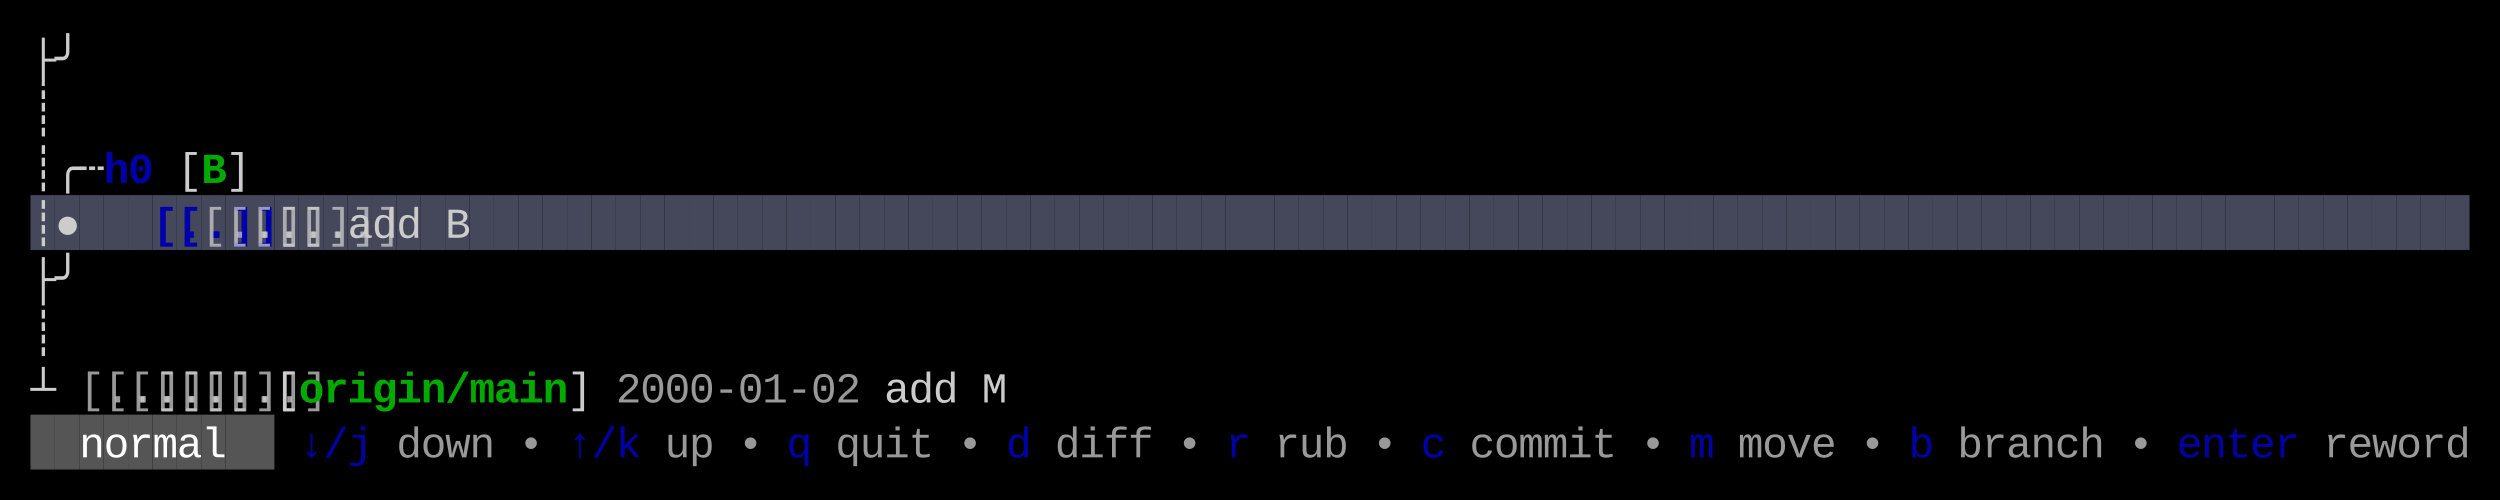
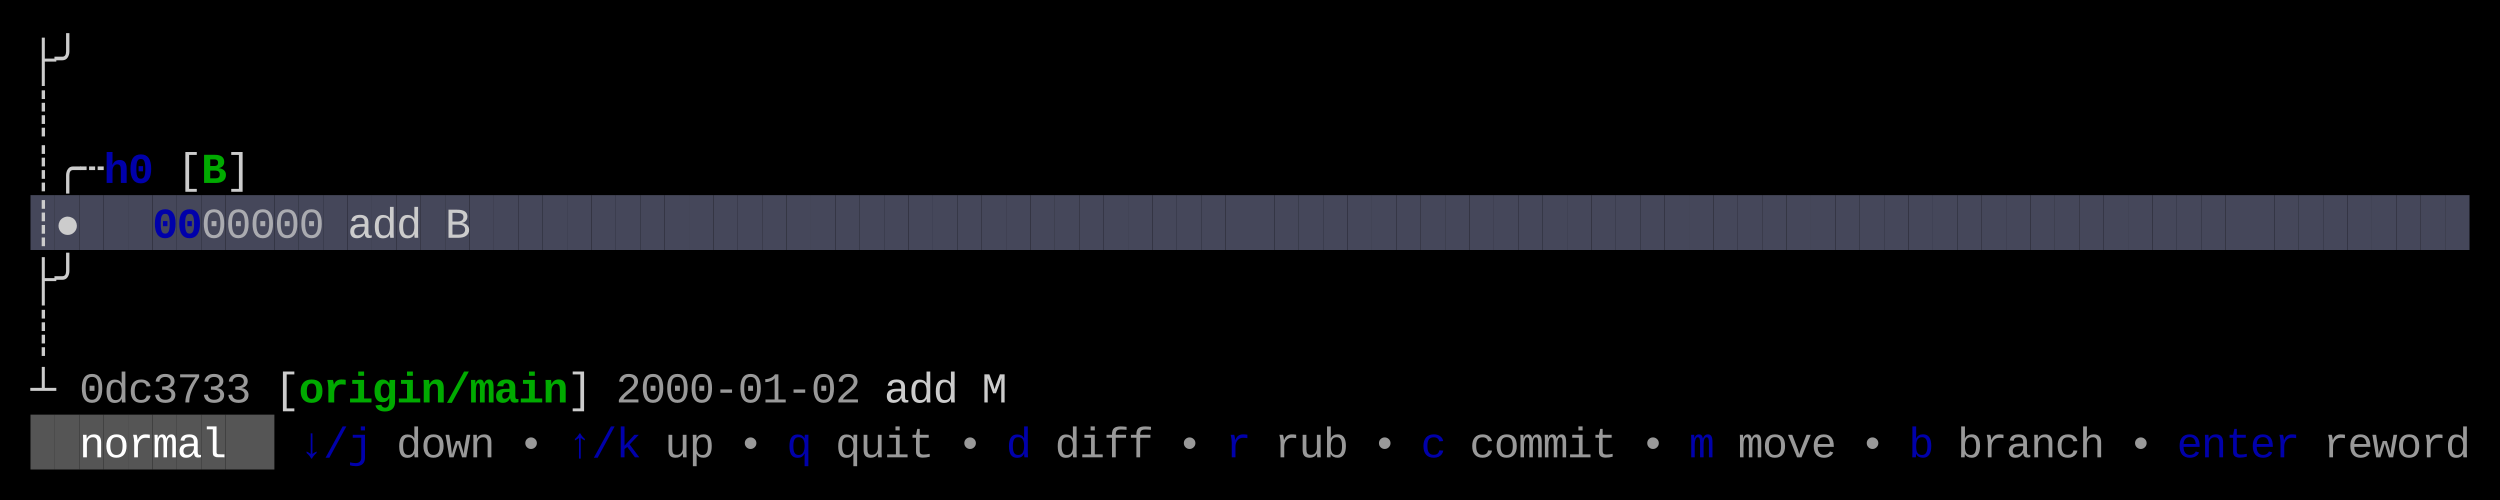
<svg xmlns="http://www.w3.org/2000/svg" width="820" height="164" viewBox="0 0 820 164">
  <rect x="0" y="0" width="820" height="164" fill="#000000" />
  <rect x="10" y="64" width="8" height="18" fill="#45475A" />
  <rect x="18" y="64" width="8" height="18" fill="#45475A" />
  <rect x="26" y="64" width="8" height="18" fill="#45475A" />
  <rect x="34" y="64" width="8" height="18" fill="#45475A" />
  <rect x="42" y="64" width="8" height="18" fill="#45475A" />
  <rect x="50" y="64" width="8" height="18" fill="#45475A" />
  <rect x="58" y="64" width="8" height="18" fill="#45475A" />
  <rect x="66" y="64" width="8" height="18" fill="#45475A" />
  <rect x="74" y="64" width="8" height="18" fill="#45475A" />
  <rect x="82" y="64" width="8" height="18" fill="#45475A" />
  <rect x="90" y="64" width="8" height="18" fill="#45475A" />
  <rect x="98" y="64" width="8" height="18" fill="#45475A" />
  <rect x="106" y="64" width="8" height="18" fill="#45475A" />
  <rect x="114" y="64" width="8" height="18" fill="#45475A" />
  <rect x="122" y="64" width="8" height="18" fill="#45475A" />
  <rect x="130" y="64" width="8" height="18" fill="#45475A" />
  <rect x="138" y="64" width="8" height="18" fill="#45475A" />
  <rect x="146" y="64" width="8" height="18" fill="#45475A" />
  <rect x="154" y="64" width="8" height="18" fill="#45475A" />
  <rect x="162" y="64" width="8" height="18" fill="#45475A" />
  <rect x="170" y="64" width="8" height="18" fill="#45475A" />
  <rect x="178" y="64" width="8" height="18" fill="#45475A" />
  <rect x="186" y="64" width="8" height="18" fill="#45475A" />
  <rect x="194" y="64" width="8" height="18" fill="#45475A" />
  <rect x="202" y="64" width="8" height="18" fill="#45475A" />
  <rect x="210" y="64" width="8" height="18" fill="#45475A" />
  <rect x="218" y="64" width="8" height="18" fill="#45475A" />
  <rect x="226" y="64" width="8" height="18" fill="#45475A" />
  <rect x="234" y="64" width="8" height="18" fill="#45475A" />
  <rect x="242" y="64" width="8" height="18" fill="#45475A" />
  <rect x="250" y="64" width="8" height="18" fill="#45475A" />
  <rect x="258" y="64" width="8" height="18" fill="#45475A" />
  <rect x="266" y="64" width="8" height="18" fill="#45475A" />
  <rect x="274" y="64" width="8" height="18" fill="#45475A" />
  <rect x="282" y="64" width="8" height="18" fill="#45475A" />
  <rect x="290" y="64" width="8" height="18" fill="#45475A" />
  <rect x="298" y="64" width="8" height="18" fill="#45475A" />
  <rect x="306" y="64" width="8" height="18" fill="#45475A" />
  <rect x="314" y="64" width="8" height="18" fill="#45475A" />
  <rect x="322" y="64" width="8" height="18" fill="#45475A" />
  <rect x="330" y="64" width="8" height="18" fill="#45475A" />
  <rect x="338" y="64" width="8" height="18" fill="#45475A" />
  <rect x="346" y="64" width="8" height="18" fill="#45475A" />
  <rect x="354" y="64" width="8" height="18" fill="#45475A" />
  <rect x="362" y="64" width="8" height="18" fill="#45475A" />
  <rect x="370" y="64" width="8" height="18" fill="#45475A" />
  <rect x="378" y="64" width="8" height="18" fill="#45475A" />
  <rect x="386" y="64" width="8" height="18" fill="#45475A" />
  <rect x="394" y="64" width="8" height="18" fill="#45475A" />
  <rect x="402" y="64" width="8" height="18" fill="#45475A" />
  <rect x="410" y="64" width="8" height="18" fill="#45475A" />
  <rect x="418" y="64" width="8" height="18" fill="#45475A" />
  <rect x="426" y="64" width="8" height="18" fill="#45475A" />
  <rect x="434" y="64" width="8" height="18" fill="#45475A" />
  <rect x="442" y="64" width="8" height="18" fill="#45475A" />
  <rect x="450" y="64" width="8" height="18" fill="#45475A" />
  <rect x="458" y="64" width="8" height="18" fill="#45475A" />
  <rect x="466" y="64" width="8" height="18" fill="#45475A" />
  <rect x="474" y="64" width="8" height="18" fill="#45475A" />
  <rect x="482" y="64" width="8" height="18" fill="#45475A" />
  <rect x="490" y="64" width="8" height="18" fill="#45475A" />
  <rect x="498" y="64" width="8" height="18" fill="#45475A" />
  <rect x="506" y="64" width="8" height="18" fill="#45475A" />
  <rect x="514" y="64" width="8" height="18" fill="#45475A" />
  <rect x="522" y="64" width="8" height="18" fill="#45475A" />
  <rect x="530" y="64" width="8" height="18" fill="#45475A" />
  <rect x="538" y="64" width="8" height="18" fill="#45475A" />
  <rect x="546" y="64" width="8" height="18" fill="#45475A" />
  <rect x="554" y="64" width="8" height="18" fill="#45475A" />
  <rect x="562" y="64" width="8" height="18" fill="#45475A" />
  <rect x="570" y="64" width="8" height="18" fill="#45475A" />
  <rect x="578" y="64" width="8" height="18" fill="#45475A" />
  <rect x="586" y="64" width="8" height="18" fill="#45475A" />
  <rect x="594" y="64" width="8" height="18" fill="#45475A" />
  <rect x="602" y="64" width="8" height="18" fill="#45475A" />
  <rect x="610" y="64" width="8" height="18" fill="#45475A" />
  <rect x="618" y="64" width="8" height="18" fill="#45475A" />
  <rect x="626" y="64" width="8" height="18" fill="#45475A" />
  <rect x="634" y="64" width="8" height="18" fill="#45475A" />
  <rect x="642" y="64" width="8" height="18" fill="#45475A" />
  <rect x="650" y="64" width="8" height="18" fill="#45475A" />
  <rect x="658" y="64" width="8" height="18" fill="#45475A" />
  <rect x="666" y="64" width="8" height="18" fill="#45475A" />
  <rect x="674" y="64" width="8" height="18" fill="#45475A" />
  <rect x="682" y="64" width="8" height="18" fill="#45475A" />
  <rect x="690" y="64" width="8" height="18" fill="#45475A" />
  <rect x="698" y="64" width="8" height="18" fill="#45475A" />
  <rect x="706" y="64" width="8" height="18" fill="#45475A" />
  <rect x="714" y="64" width="8" height="18" fill="#45475A" />
  <rect x="722" y="64" width="8" height="18" fill="#45475A" />
  <rect x="730" y="64" width="8" height="18" fill="#45475A" />
  <rect x="738" y="64" width="8" height="18" fill="#45475A" />
  <rect x="746" y="64" width="8" height="18" fill="#45475A" />
  <rect x="754" y="64" width="8" height="18" fill="#45475A" />
  <rect x="762" y="64" width="8" height="18" fill="#45475A" />
  <rect x="770" y="64" width="8" height="18" fill="#45475A" />
  <rect x="778" y="64" width="8" height="18" fill="#45475A" />
  <rect x="786" y="64" width="8" height="18" fill="#45475A" />
  <rect x="794" y="64" width="8" height="18" fill="#45475A" />
  <rect x="802" y="64" width="8" height="18" fill="#45475A" />
  <rect x="10" y="136" width="8" height="18" fill="#555555" />
  <rect x="18" y="136" width="8" height="18" fill="#555555" />
  <rect x="26" y="136" width="8" height="18" fill="#555555" />
  <rect x="34" y="136" width="8" height="18" fill="#555555" />
  <rect x="42" y="136" width="8" height="18" fill="#555555" />
  <rect x="50" y="136" width="8" height="18" fill="#555555" />
  <rect x="58" y="136" width="8" height="18" fill="#555555" />
  <rect x="66" y="136" width="8" height="18" fill="#555555" />
  <rect x="74" y="136" width="8" height="18" fill="#555555" />
  <rect x="82" y="136" width="8" height="18" fill="#555555" />
  <text x="10" y="24" style="fill:#CCCCCC;" font-family="Menlo, Monaco, 'Courier New', monospace" font-size="14" xml:space="preserve">├</text>
  <text x="18" y="24" style="fill:#CCCCCC;" font-family="Menlo, Monaco, 'Courier New', monospace" font-size="14" xml:space="preserve">╯</text>
  <text x="10" y="42" style="fill:#CCCCCC;" font-family="Menlo, Monaco, 'Courier New', monospace" font-size="14" xml:space="preserve">┊</text>
  <text x="10" y="60" style="fill:#CCCCCC;" font-family="Menlo, Monaco, 'Courier New', monospace" font-size="14" xml:space="preserve">┊</text>
  <text x="18" y="60" style="fill:#CCCCCC;" font-family="Menlo, Monaco, 'Courier New', monospace" font-size="14" xml:space="preserve">╭</text>
  <text x="26" y="60" style="fill:#CCCCCC;" font-family="Menlo, Monaco, 'Courier New', monospace" font-size="14" xml:space="preserve">┄</text>
  <text x="34" y="60" style="fill:#0000AA;font-weight:bold;" font-family="Menlo, Monaco, 'Courier New', monospace" font-size="14" xml:space="preserve">h</text>
  <text x="42" y="60" style="fill:#0000AA;font-weight:bold;" font-family="Menlo, Monaco, 'Courier New', monospace" font-size="14" xml:space="preserve">0</text>
  <text x="58" y="60" style="fill:#CCCCCC;" font-family="Menlo, Monaco, 'Courier New', monospace" font-size="14" xml:space="preserve">[</text>
  <text x="66" y="60" style="fill:#00AA00;font-weight:bold;" font-family="Menlo, Monaco, 'Courier New', monospace" font-size="14" xml:space="preserve">B</text>
  <text x="74" y="60" style="fill:#CCCCCC;" font-family="Menlo, Monaco, 'Courier New', monospace" font-size="14" xml:space="preserve">]</text>
  <text x="10" y="78" style="fill:#CCCCCC;" font-family="Menlo, Monaco, 'Courier New', monospace" font-size="14" xml:space="preserve">┊</text>
  <text x="18" y="78" style="fill:#CCCCCC;" font-family="Menlo, Monaco, 'Courier New', monospace" font-size="14" xml:space="preserve">●</text>
-   <text x="50" y="78" style="fill:#0000AA;font-weight:bold;" font-family="Menlo, Monaco, 'Courier New', monospace" font-size="14" xml:space="preserve">[..]</text>
-   <text x="58" y="78" style="fill:#0000AA;font-weight:bold;" font-family="Menlo, Monaco, 'Courier New', monospace" font-size="14" xml:space="preserve">[..]</text>
-   <text x="66" y="78" style="fill:#CCCCCC;opacity:0.75;" font-family="Menlo, Monaco, 'Courier New', monospace" font-size="14" xml:space="preserve">[..]</text>
-   <text x="74" y="78" style="fill:#CCCCCC;opacity:0.75;" font-family="Menlo, Monaco, 'Courier New', monospace" font-size="14" xml:space="preserve">[..]</text>
-   <text x="82" y="78" style="fill:#CCCCCC;opacity:0.75;" font-family="Menlo, Monaco, 'Courier New', monospace" font-size="14" xml:space="preserve">[..]</text>
-   <text x="90" y="78" style="fill:#CCCCCC;opacity:0.75;" font-family="Menlo, Monaco, 'Courier New', monospace" font-size="14" xml:space="preserve">[..]</text>
-   <text x="98" y="78" style="fill:#CCCCCC;opacity:0.75;" font-family="Menlo, Monaco, 'Courier New', monospace" font-size="14" xml:space="preserve">[..]</text>
+   <text x="50" y="78" style="fill:#0000AA;font-weight:bold;" font-family="Menlo, Monaco, 'Courier New', monospace" font-size="14" xml:space="preserve">0</text>
+   <text x="58" y="78" style="fill:#0000AA;font-weight:bold;" font-family="Menlo, Monaco, 'Courier New', monospace" font-size="14" xml:space="preserve">0</text>
+   <text x="66" y="78" style="fill:#CCCCCC;opacity:0.75;" font-family="Menlo, Monaco, 'Courier New', monospace" font-size="14" xml:space="preserve">0</text>
+   <text x="74" y="78" style="fill:#CCCCCC;opacity:0.75;" font-family="Menlo, Monaco, 'Courier New', monospace" font-size="14" xml:space="preserve">0</text>
+   <text x="82" y="78" style="fill:#CCCCCC;opacity:0.75;" font-family="Menlo, Monaco, 'Courier New', monospace" font-size="14" xml:space="preserve">0</text>
+   <text x="90" y="78" style="fill:#CCCCCC;opacity:0.75;" font-family="Menlo, Monaco, 'Courier New', monospace" font-size="14" xml:space="preserve">0</text>
+   <text x="98" y="78" style="fill:#CCCCCC;opacity:0.75;" font-family="Menlo, Monaco, 'Courier New', monospace" font-size="14" xml:space="preserve">0</text>
  <text x="114" y="78" style="fill:#CCCCCC;" font-family="Menlo, Monaco, 'Courier New', monospace" font-size="14" xml:space="preserve">a</text>
  <text x="122" y="78" style="fill:#CCCCCC;" font-family="Menlo, Monaco, 'Courier New', monospace" font-size="14" xml:space="preserve">d</text>
  <text x="130" y="78" style="fill:#CCCCCC;" font-family="Menlo, Monaco, 'Courier New', monospace" font-size="14" xml:space="preserve">d</text>
  <text x="146" y="78" style="fill:#CCCCCC;" font-family="Menlo, Monaco, 'Courier New', monospace" font-size="14" xml:space="preserve">B</text>
  <text x="10" y="96" style="fill:#CCCCCC;" font-family="Menlo, Monaco, 'Courier New', monospace" font-size="14" xml:space="preserve">├</text>
  <text x="18" y="96" style="fill:#CCCCCC;" font-family="Menlo, Monaco, 'Courier New', monospace" font-size="14" xml:space="preserve">╯</text>
  <text x="10" y="114" style="fill:#CCCCCC;" font-family="Menlo, Monaco, 'Courier New', monospace" font-size="14" xml:space="preserve">┊</text>
  <text x="10" y="132" style="fill:#CCCCCC;" font-family="Menlo, Monaco, 'Courier New', monospace" font-size="14" xml:space="preserve">┴</text>
-   <text x="26" y="132" style="fill:#CCCCCC;opacity:0.75;" font-family="Menlo, Monaco, 'Courier New', monospace" font-size="14" xml:space="preserve">[..]</text>
-   <text x="34" y="132" style="fill:#CCCCCC;opacity:0.75;" font-family="Menlo, Monaco, 'Courier New', monospace" font-size="14" xml:space="preserve">[..]</text>
-   <text x="42" y="132" style="fill:#CCCCCC;opacity:0.75;" font-family="Menlo, Monaco, 'Courier New', monospace" font-size="14" xml:space="preserve">[..]</text>
-   <text x="50" y="132" style="fill:#CCCCCC;opacity:0.75;" font-family="Menlo, Monaco, 'Courier New', monospace" font-size="14" xml:space="preserve">[..]</text>
-   <text x="58" y="132" style="fill:#CCCCCC;opacity:0.75;" font-family="Menlo, Monaco, 'Courier New', monospace" font-size="14" xml:space="preserve">[..]</text>
-   <text x="66" y="132" style="fill:#CCCCCC;opacity:0.75;" font-family="Menlo, Monaco, 'Courier New', monospace" font-size="14" xml:space="preserve">[..]</text>
-   <text x="74" y="132" style="fill:#CCCCCC;opacity:0.75;" font-family="Menlo, Monaco, 'Courier New', monospace" font-size="14" xml:space="preserve">[..]</text>
+   <text x="26" y="132" style="fill:#CCCCCC;opacity:0.75;" font-family="Menlo, Monaco, 'Courier New', monospace" font-size="14" xml:space="preserve">0</text>
+   <text x="34" y="132" style="fill:#CCCCCC;opacity:0.75;" font-family="Menlo, Monaco, 'Courier New', monospace" font-size="14" xml:space="preserve">d</text>
+   <text x="42" y="132" style="fill:#CCCCCC;opacity:0.75;" font-family="Menlo, Monaco, 'Courier New', monospace" font-size="14" xml:space="preserve">c</text>
+   <text x="50" y="132" style="fill:#CCCCCC;opacity:0.75;" font-family="Menlo, Monaco, 'Courier New', monospace" font-size="14" xml:space="preserve">3</text>
+   <text x="58" y="132" style="fill:#CCCCCC;opacity:0.75;" font-family="Menlo, Monaco, 'Courier New', monospace" font-size="14" xml:space="preserve">7</text>
+   <text x="66" y="132" style="fill:#CCCCCC;opacity:0.75;" font-family="Menlo, Monaco, 'Courier New', monospace" font-size="14" xml:space="preserve">3</text>
+   <text x="74" y="132" style="fill:#CCCCCC;opacity:0.75;" font-family="Menlo, Monaco, 'Courier New', monospace" font-size="14" xml:space="preserve">3</text>
  <text x="90" y="132" style="fill:#CCCCCC;" font-family="Menlo, Monaco, 'Courier New', monospace" font-size="14" xml:space="preserve">[</text>
  <text x="98" y="132" style="fill:#00AA00;font-weight:bold;" font-family="Menlo, Monaco, 'Courier New', monospace" font-size="14" xml:space="preserve">o</text>
  <text x="106" y="132" style="fill:#00AA00;font-weight:bold;" font-family="Menlo, Monaco, 'Courier New', monospace" font-size="14" xml:space="preserve">r</text>
  <text x="114" y="132" style="fill:#00AA00;font-weight:bold;" font-family="Menlo, Monaco, 'Courier New', monospace" font-size="14" xml:space="preserve">i</text>
  <text x="122" y="132" style="fill:#00AA00;font-weight:bold;" font-family="Menlo, Monaco, 'Courier New', monospace" font-size="14" xml:space="preserve">g</text>
  <text x="130" y="132" style="fill:#00AA00;font-weight:bold;" font-family="Menlo, Monaco, 'Courier New', monospace" font-size="14" xml:space="preserve">i</text>
  <text x="138" y="132" style="fill:#00AA00;font-weight:bold;" font-family="Menlo, Monaco, 'Courier New', monospace" font-size="14" xml:space="preserve">n</text>
  <text x="146" y="132" style="fill:#00AA00;font-weight:bold;" font-family="Menlo, Monaco, 'Courier New', monospace" font-size="14" xml:space="preserve">/</text>
  <text x="154" y="132" style="fill:#00AA00;font-weight:bold;" font-family="Menlo, Monaco, 'Courier New', monospace" font-size="14" xml:space="preserve">m</text>
  <text x="162" y="132" style="fill:#00AA00;font-weight:bold;" font-family="Menlo, Monaco, 'Courier New', monospace" font-size="14" xml:space="preserve">a</text>
  <text x="170" y="132" style="fill:#00AA00;font-weight:bold;" font-family="Menlo, Monaco, 'Courier New', monospace" font-size="14" xml:space="preserve">i</text>
  <text x="178" y="132" style="fill:#00AA00;font-weight:bold;" font-family="Menlo, Monaco, 'Courier New', monospace" font-size="14" xml:space="preserve">n</text>
  <text x="186" y="132" style="fill:#CCCCCC;" font-family="Menlo, Monaco, 'Courier New', monospace" font-size="14" xml:space="preserve">]</text>
  <text x="202" y="132" style="fill:#CCCCCC;opacity:0.75;" font-family="Menlo, Monaco, 'Courier New', monospace" font-size="14" xml:space="preserve">2</text>
  <text x="210" y="132" style="fill:#CCCCCC;opacity:0.75;" font-family="Menlo, Monaco, 'Courier New', monospace" font-size="14" xml:space="preserve">0</text>
  <text x="218" y="132" style="fill:#CCCCCC;opacity:0.75;" font-family="Menlo, Monaco, 'Courier New', monospace" font-size="14" xml:space="preserve">0</text>
  <text x="226" y="132" style="fill:#CCCCCC;opacity:0.75;" font-family="Menlo, Monaco, 'Courier New', monospace" font-size="14" xml:space="preserve">0</text>
  <text x="234" y="132" style="fill:#CCCCCC;opacity:0.75;" font-family="Menlo, Monaco, 'Courier New', monospace" font-size="14" xml:space="preserve">-</text>
  <text x="242" y="132" style="fill:#CCCCCC;opacity:0.75;" font-family="Menlo, Monaco, 'Courier New', monospace" font-size="14" xml:space="preserve">0</text>
  <text x="250" y="132" style="fill:#CCCCCC;opacity:0.75;" font-family="Menlo, Monaco, 'Courier New', monospace" font-size="14" xml:space="preserve">1</text>
  <text x="258" y="132" style="fill:#CCCCCC;opacity:0.75;" font-family="Menlo, Monaco, 'Courier New', monospace" font-size="14" xml:space="preserve">-</text>
  <text x="266" y="132" style="fill:#CCCCCC;opacity:0.75;" font-family="Menlo, Monaco, 'Courier New', monospace" font-size="14" xml:space="preserve">0</text>
  <text x="274" y="132" style="fill:#CCCCCC;opacity:0.75;" font-family="Menlo, Monaco, 'Courier New', monospace" font-size="14" xml:space="preserve">2</text>
  <text x="290" y="132" style="fill:#CCCCCC;" font-family="Menlo, Monaco, 'Courier New', monospace" font-size="14" xml:space="preserve">a</text>
  <text x="298" y="132" style="fill:#CCCCCC;" font-family="Menlo, Monaco, 'Courier New', monospace" font-size="14" xml:space="preserve">d</text>
  <text x="306" y="132" style="fill:#CCCCCC;" font-family="Menlo, Monaco, 'Courier New', monospace" font-size="14" xml:space="preserve">d</text>
  <text x="322" y="132" style="fill:#CCCCCC;" font-family="Menlo, Monaco, 'Courier New', monospace" font-size="14" xml:space="preserve">M</text>
  <text x="26" y="150" style="fill:#FFFFFF;" font-family="Menlo, Monaco, 'Courier New', monospace" font-size="14" xml:space="preserve">n</text>
  <text x="34" y="150" style="fill:#FFFFFF;" font-family="Menlo, Monaco, 'Courier New', monospace" font-size="14" xml:space="preserve">o</text>
  <text x="42" y="150" style="fill:#FFFFFF;" font-family="Menlo, Monaco, 'Courier New', monospace" font-size="14" xml:space="preserve">r</text>
  <text x="50" y="150" style="fill:#FFFFFF;" font-family="Menlo, Monaco, 'Courier New', monospace" font-size="14" xml:space="preserve">m</text>
  <text x="58" y="150" style="fill:#FFFFFF;" font-family="Menlo, Monaco, 'Courier New', monospace" font-size="14" xml:space="preserve">a</text>
  <text x="66" y="150" style="fill:#FFFFFF;" font-family="Menlo, Monaco, 'Courier New', monospace" font-size="14" xml:space="preserve">l</text>
  <text x="98" y="150" style="fill:#0000AA;" font-family="Menlo, Monaco, 'Courier New', monospace" font-size="14" xml:space="preserve">↓</text>
  <text x="106" y="150" style="fill:#0000AA;" font-family="Menlo, Monaco, 'Courier New', monospace" font-size="14" xml:space="preserve">/</text>
  <text x="114" y="150" style="fill:#0000AA;" font-family="Menlo, Monaco, 'Courier New', monospace" font-size="14" xml:space="preserve">j</text>
  <text x="130" y="150" style="fill:#CCCCCC;opacity:0.75;" font-family="Menlo, Monaco, 'Courier New', monospace" font-size="14" xml:space="preserve">d</text>
  <text x="138" y="150" style="fill:#CCCCCC;opacity:0.75;" font-family="Menlo, Monaco, 'Courier New', monospace" font-size="14" xml:space="preserve">o</text>
  <text x="146" y="150" style="fill:#CCCCCC;opacity:0.75;" font-family="Menlo, Monaco, 'Courier New', monospace" font-size="14" xml:space="preserve">w</text>
  <text x="154" y="150" style="fill:#CCCCCC;opacity:0.75;" font-family="Menlo, Monaco, 'Courier New', monospace" font-size="14" xml:space="preserve">n</text>
  <text x="170" y="150" style="fill:#CCCCCC;opacity:0.75;" font-family="Menlo, Monaco, 'Courier New', monospace" font-size="14" xml:space="preserve">•</text>
  <text x="186" y="150" style="fill:#0000AA;" font-family="Menlo, Monaco, 'Courier New', monospace" font-size="14" xml:space="preserve">↑</text>
  <text x="194" y="150" style="fill:#0000AA;" font-family="Menlo, Monaco, 'Courier New', monospace" font-size="14" xml:space="preserve">/</text>
  <text x="202" y="150" style="fill:#0000AA;" font-family="Menlo, Monaco, 'Courier New', monospace" font-size="14" xml:space="preserve">k</text>
  <text x="218" y="150" style="fill:#CCCCCC;opacity:0.75;" font-family="Menlo, Monaco, 'Courier New', monospace" font-size="14" xml:space="preserve">u</text>
  <text x="226" y="150" style="fill:#CCCCCC;opacity:0.75;" font-family="Menlo, Monaco, 'Courier New', monospace" font-size="14" xml:space="preserve">p</text>
  <text x="242" y="150" style="fill:#CCCCCC;opacity:0.75;" font-family="Menlo, Monaco, 'Courier New', monospace" font-size="14" xml:space="preserve">•</text>
  <text x="258" y="150" style="fill:#0000AA;" font-family="Menlo, Monaco, 'Courier New', monospace" font-size="14" xml:space="preserve">q</text>
  <text x="274" y="150" style="fill:#CCCCCC;opacity:0.75;" font-family="Menlo, Monaco, 'Courier New', monospace" font-size="14" xml:space="preserve">q</text>
  <text x="282" y="150" style="fill:#CCCCCC;opacity:0.75;" font-family="Menlo, Monaco, 'Courier New', monospace" font-size="14" xml:space="preserve">u</text>
  <text x="290" y="150" style="fill:#CCCCCC;opacity:0.75;" font-family="Menlo, Monaco, 'Courier New', monospace" font-size="14" xml:space="preserve">i</text>
  <text x="298" y="150" style="fill:#CCCCCC;opacity:0.75;" font-family="Menlo, Monaco, 'Courier New', monospace" font-size="14" xml:space="preserve">t</text>
  <text x="314" y="150" style="fill:#CCCCCC;opacity:0.75;" font-family="Menlo, Monaco, 'Courier New', monospace" font-size="14" xml:space="preserve">•</text>
  <text x="330" y="150" style="fill:#0000AA;" font-family="Menlo, Monaco, 'Courier New', monospace" font-size="14" xml:space="preserve">d</text>
  <text x="346" y="150" style="fill:#CCCCCC;opacity:0.75;" font-family="Menlo, Monaco, 'Courier New', monospace" font-size="14" xml:space="preserve">d</text>
  <text x="354" y="150" style="fill:#CCCCCC;opacity:0.75;" font-family="Menlo, Monaco, 'Courier New', monospace" font-size="14" xml:space="preserve">i</text>
  <text x="362" y="150" style="fill:#CCCCCC;opacity:0.75;" font-family="Menlo, Monaco, 'Courier New', monospace" font-size="14" xml:space="preserve">f</text>
  <text x="370" y="150" style="fill:#CCCCCC;opacity:0.75;" font-family="Menlo, Monaco, 'Courier New', monospace" font-size="14" xml:space="preserve">f</text>
  <text x="386" y="150" style="fill:#CCCCCC;opacity:0.75;" font-family="Menlo, Monaco, 'Courier New', monospace" font-size="14" xml:space="preserve">•</text>
  <text x="402" y="150" style="fill:#0000AA;" font-family="Menlo, Monaco, 'Courier New', monospace" font-size="14" xml:space="preserve">r</text>
  <text x="418" y="150" style="fill:#CCCCCC;opacity:0.75;" font-family="Menlo, Monaco, 'Courier New', monospace" font-size="14" xml:space="preserve">r</text>
  <text x="426" y="150" style="fill:#CCCCCC;opacity:0.75;" font-family="Menlo, Monaco, 'Courier New', monospace" font-size="14" xml:space="preserve">u</text>
  <text x="434" y="150" style="fill:#CCCCCC;opacity:0.75;" font-family="Menlo, Monaco, 'Courier New', monospace" font-size="14" xml:space="preserve">b</text>
  <text x="450" y="150" style="fill:#CCCCCC;opacity:0.75;" font-family="Menlo, Monaco, 'Courier New', monospace" font-size="14" xml:space="preserve">•</text>
  <text x="466" y="150" style="fill:#0000AA;" font-family="Menlo, Monaco, 'Courier New', monospace" font-size="14" xml:space="preserve">c</text>
  <text x="482" y="150" style="fill:#CCCCCC;opacity:0.75;" font-family="Menlo, Monaco, 'Courier New', monospace" font-size="14" xml:space="preserve">c</text>
  <text x="490" y="150" style="fill:#CCCCCC;opacity:0.75;" font-family="Menlo, Monaco, 'Courier New', monospace" font-size="14" xml:space="preserve">o</text>
  <text x="498" y="150" style="fill:#CCCCCC;opacity:0.75;" font-family="Menlo, Monaco, 'Courier New', monospace" font-size="14" xml:space="preserve">m</text>
  <text x="506" y="150" style="fill:#CCCCCC;opacity:0.75;" font-family="Menlo, Monaco, 'Courier New', monospace" font-size="14" xml:space="preserve">m</text>
  <text x="514" y="150" style="fill:#CCCCCC;opacity:0.75;" font-family="Menlo, Monaco, 'Courier New', monospace" font-size="14" xml:space="preserve">i</text>
  <text x="522" y="150" style="fill:#CCCCCC;opacity:0.75;" font-family="Menlo, Monaco, 'Courier New', monospace" font-size="14" xml:space="preserve">t</text>
  <text x="538" y="150" style="fill:#CCCCCC;opacity:0.75;" font-family="Menlo, Monaco, 'Courier New', monospace" font-size="14" xml:space="preserve">•</text>
  <text x="554" y="150" style="fill:#0000AA;" font-family="Menlo, Monaco, 'Courier New', monospace" font-size="14" xml:space="preserve">m</text>
  <text x="570" y="150" style="fill:#CCCCCC;opacity:0.75;" font-family="Menlo, Monaco, 'Courier New', monospace" font-size="14" xml:space="preserve">m</text>
  <text x="578" y="150" style="fill:#CCCCCC;opacity:0.75;" font-family="Menlo, Monaco, 'Courier New', monospace" font-size="14" xml:space="preserve">o</text>
  <text x="586" y="150" style="fill:#CCCCCC;opacity:0.75;" font-family="Menlo, Monaco, 'Courier New', monospace" font-size="14" xml:space="preserve">v</text>
  <text x="594" y="150" style="fill:#CCCCCC;opacity:0.75;" font-family="Menlo, Monaco, 'Courier New', monospace" font-size="14" xml:space="preserve">e</text>
  <text x="610" y="150" style="fill:#CCCCCC;opacity:0.75;" font-family="Menlo, Monaco, 'Courier New', monospace" font-size="14" xml:space="preserve">•</text>
  <text x="626" y="150" style="fill:#0000AA;" font-family="Menlo, Monaco, 'Courier New', monospace" font-size="14" xml:space="preserve">b</text>
  <text x="642" y="150" style="fill:#CCCCCC;opacity:0.75;" font-family="Menlo, Monaco, 'Courier New', monospace" font-size="14" xml:space="preserve">b</text>
  <text x="650" y="150" style="fill:#CCCCCC;opacity:0.75;" font-family="Menlo, Monaco, 'Courier New', monospace" font-size="14" xml:space="preserve">r</text>
  <text x="658" y="150" style="fill:#CCCCCC;opacity:0.75;" font-family="Menlo, Monaco, 'Courier New', monospace" font-size="14" xml:space="preserve">a</text>
  <text x="666" y="150" style="fill:#CCCCCC;opacity:0.75;" font-family="Menlo, Monaco, 'Courier New', monospace" font-size="14" xml:space="preserve">n</text>
  <text x="674" y="150" style="fill:#CCCCCC;opacity:0.75;" font-family="Menlo, Monaco, 'Courier New', monospace" font-size="14" xml:space="preserve">c</text>
  <text x="682" y="150" style="fill:#CCCCCC;opacity:0.75;" font-family="Menlo, Monaco, 'Courier New', monospace" font-size="14" xml:space="preserve">h</text>
  <text x="698" y="150" style="fill:#CCCCCC;opacity:0.75;" font-family="Menlo, Monaco, 'Courier New', monospace" font-size="14" xml:space="preserve">•</text>
  <text x="714" y="150" style="fill:#0000AA;" font-family="Menlo, Monaco, 'Courier New', monospace" font-size="14" xml:space="preserve">e</text>
  <text x="722" y="150" style="fill:#0000AA;" font-family="Menlo, Monaco, 'Courier New', monospace" font-size="14" xml:space="preserve">n</text>
  <text x="730" y="150" style="fill:#0000AA;" font-family="Menlo, Monaco, 'Courier New', monospace" font-size="14" xml:space="preserve">t</text>
  <text x="738" y="150" style="fill:#0000AA;" font-family="Menlo, Monaco, 'Courier New', monospace" font-size="14" xml:space="preserve">e</text>
  <text x="746" y="150" style="fill:#0000AA;" font-family="Menlo, Monaco, 'Courier New', monospace" font-size="14" xml:space="preserve">r</text>
  <text x="762" y="150" style="fill:#CCCCCC;opacity:0.75;" font-family="Menlo, Monaco, 'Courier New', monospace" font-size="14" xml:space="preserve">r</text>
  <text x="770" y="150" style="fill:#CCCCCC;opacity:0.75;" font-family="Menlo, Monaco, 'Courier New', monospace" font-size="14" xml:space="preserve">e</text>
  <text x="778" y="150" style="fill:#CCCCCC;opacity:0.75;" font-family="Menlo, Monaco, 'Courier New', monospace" font-size="14" xml:space="preserve">w</text>
  <text x="786" y="150" style="fill:#CCCCCC;opacity:0.75;" font-family="Menlo, Monaco, 'Courier New', monospace" font-size="14" xml:space="preserve">o</text>
  <text x="794" y="150" style="fill:#CCCCCC;opacity:0.75;" font-family="Menlo, Monaco, 'Courier New', monospace" font-size="14" xml:space="preserve">r</text>
  <text x="802" y="150" style="fill:#CCCCCC;opacity:0.75;" font-family="Menlo, Monaco, 'Courier New', monospace" font-size="14" xml:space="preserve">d</text>
</svg>
